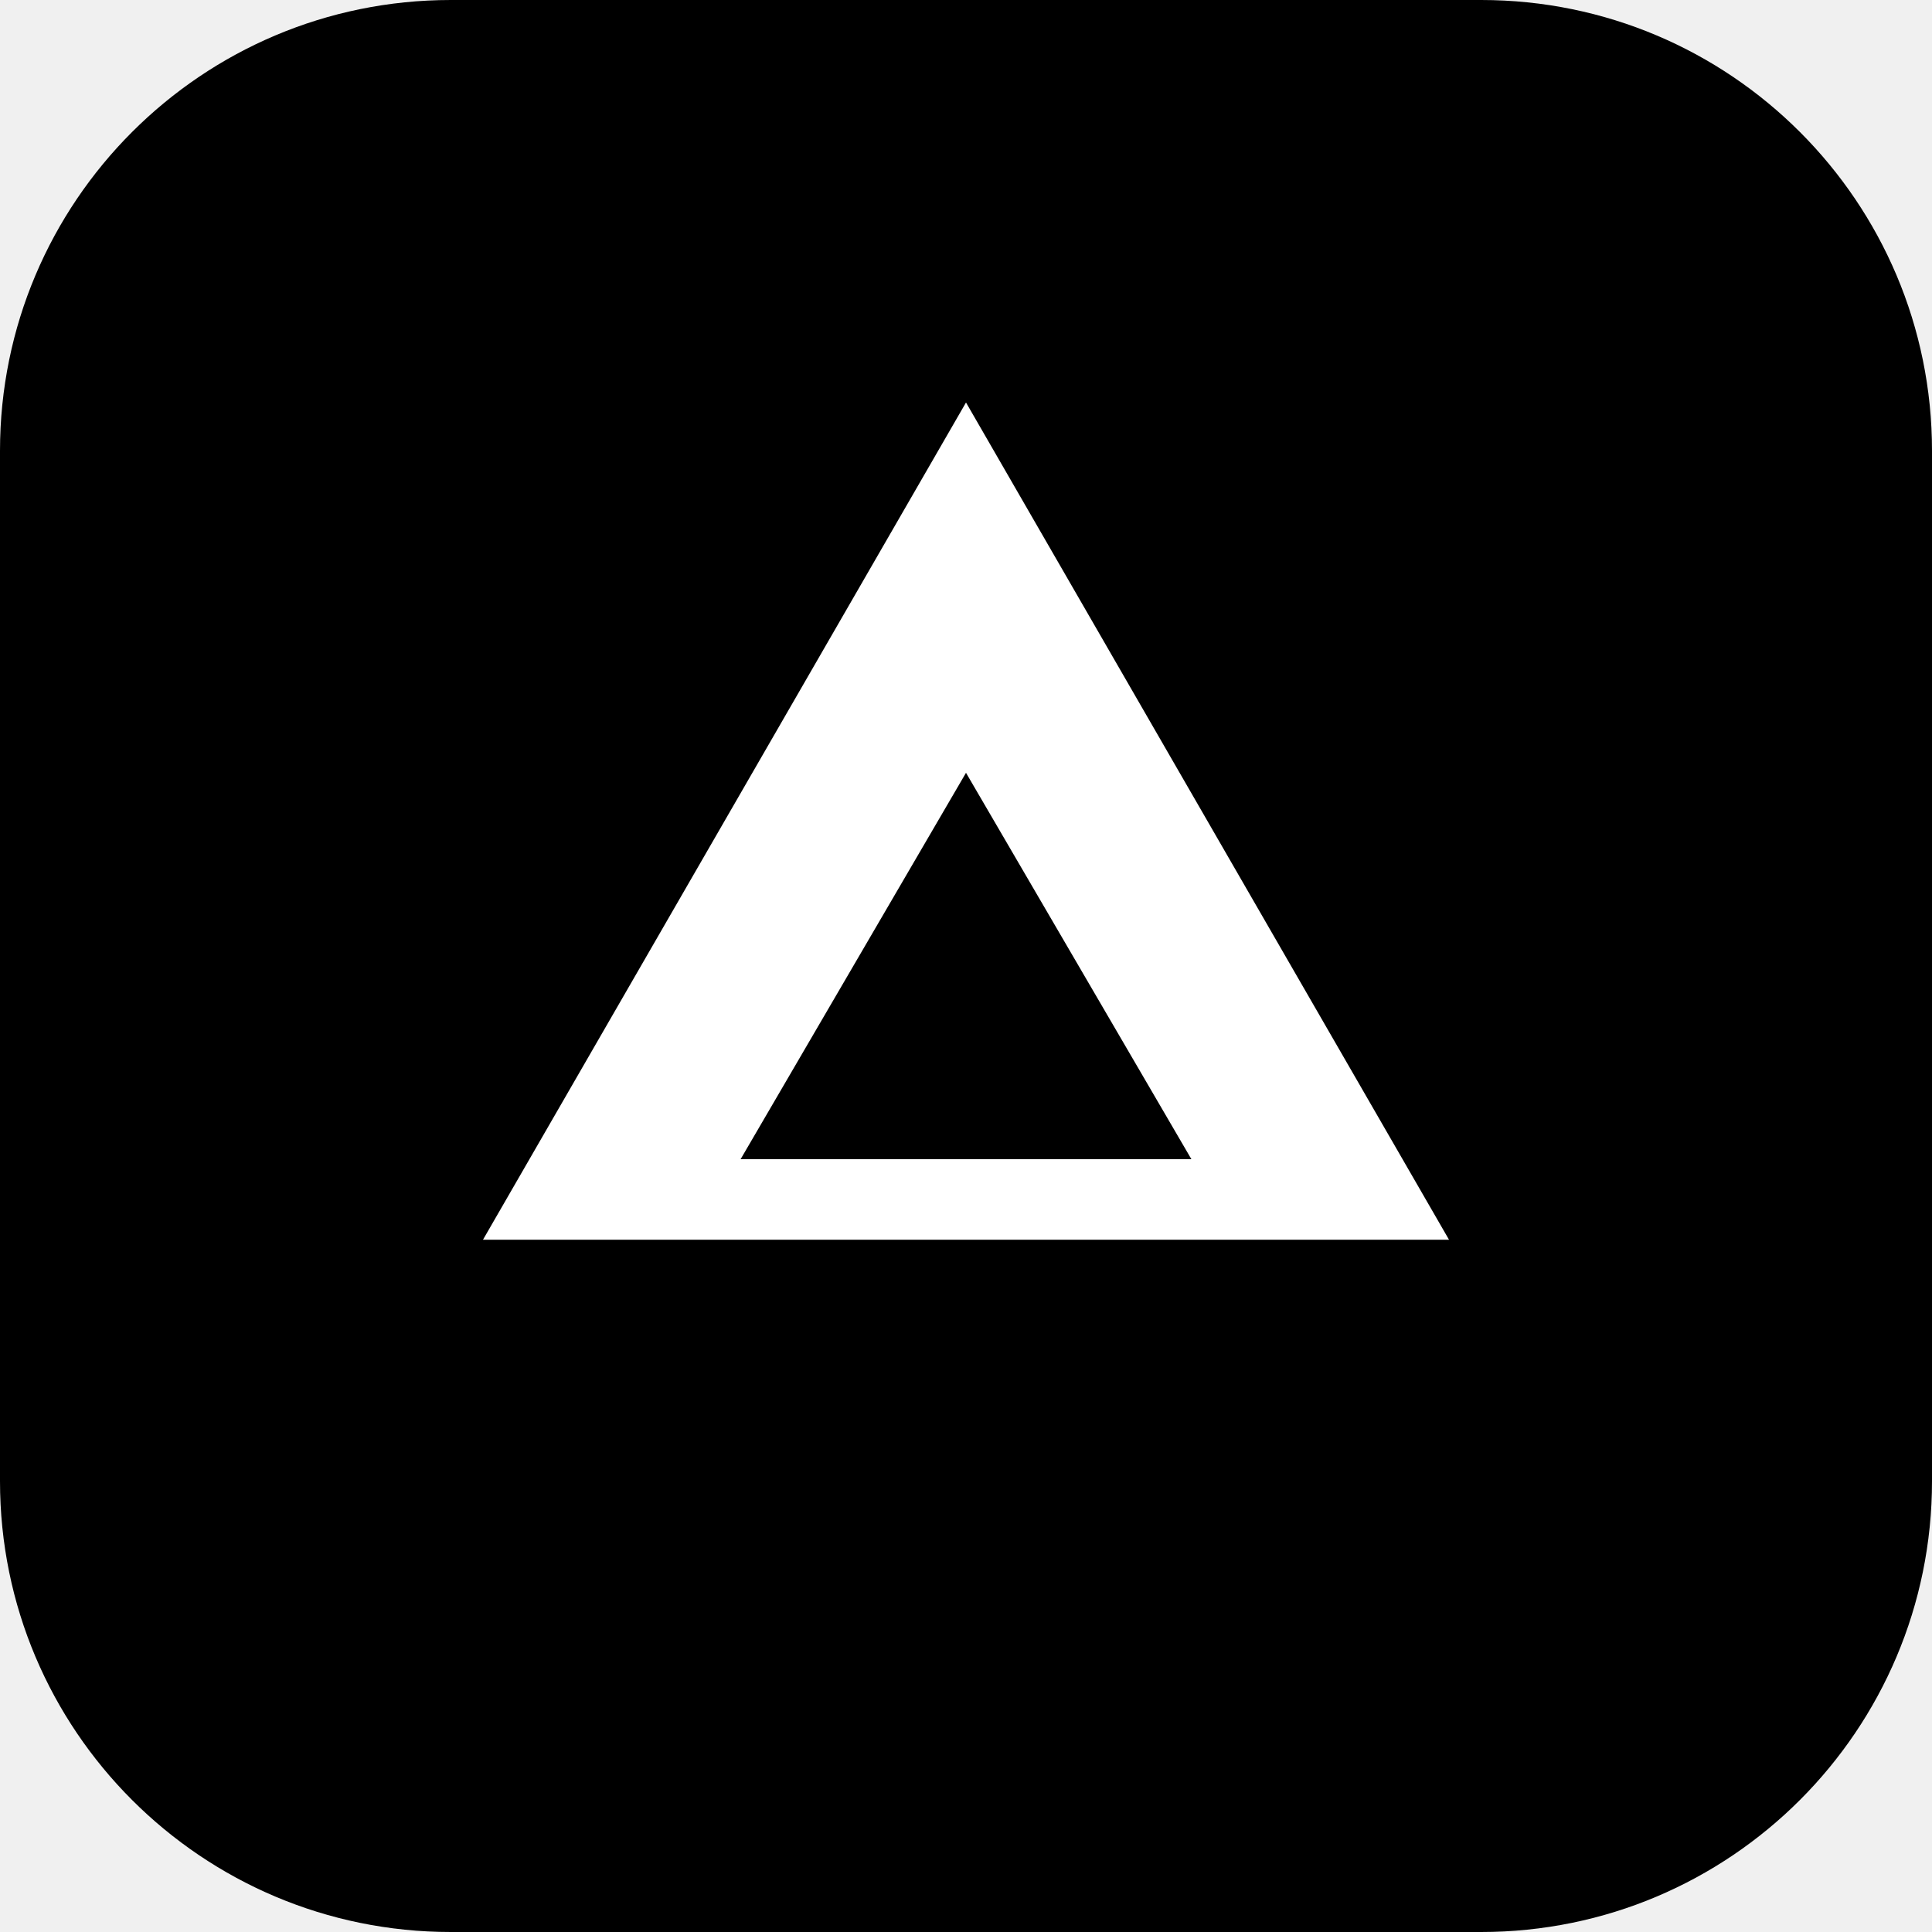
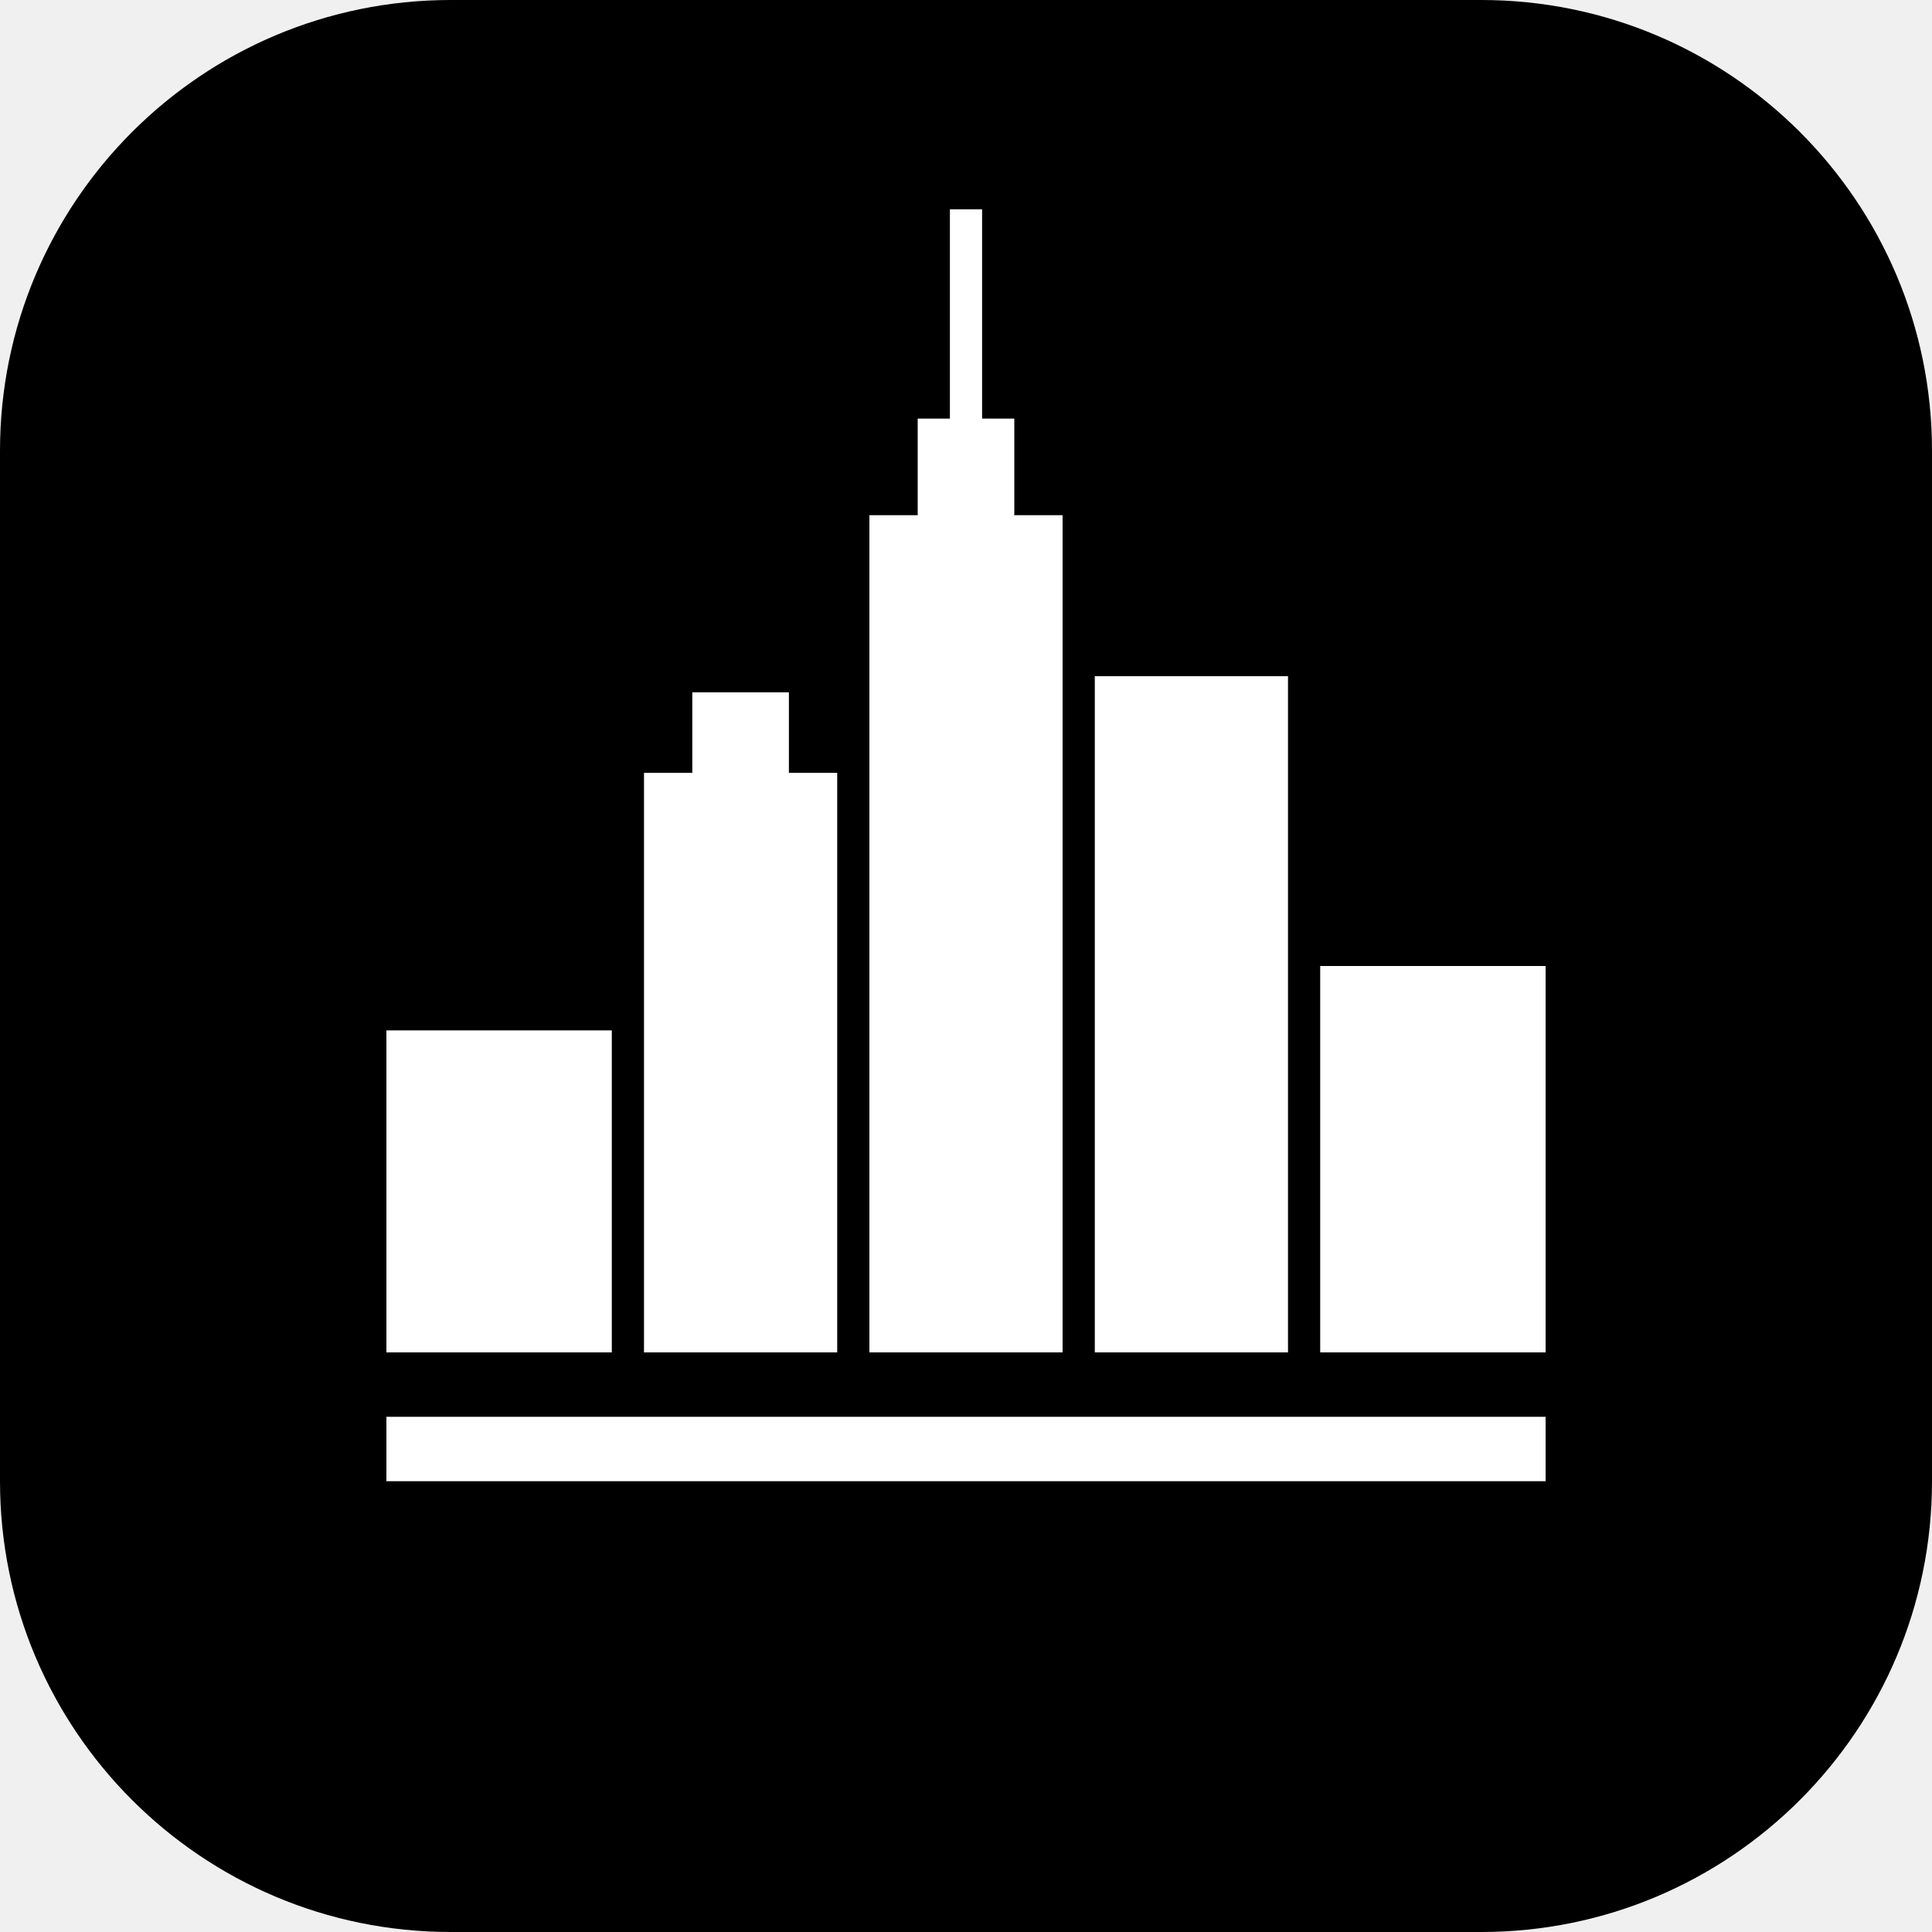
<svg xmlns="http://www.w3.org/2000/svg" width="120" height="120" viewBox="0 0 120 120" fill="none" role="img" aria-label="Crimson Noir">
  <rect width="120" height="120" rx="28" fill="currentColor" />
-   <path fill-rule="evenodd" clip-rule="evenodd" d="M60 25L90 77H30L60 25ZM60 48L46 72H74L60 48Z" fill="#ffffff" />
+   <path d="M24 84V64H38V84ZM40 84V48H43V43H49V48H52V84ZM54 84V32H57V26H59V13H61V26H63V32H66V84ZM68 84V42H80V84ZM82 84V60H96V84Z" fill="#ffffff" />
+   <rect x="24" y="88" width="72" height="4" fill="#ffffff" />
</svg>
